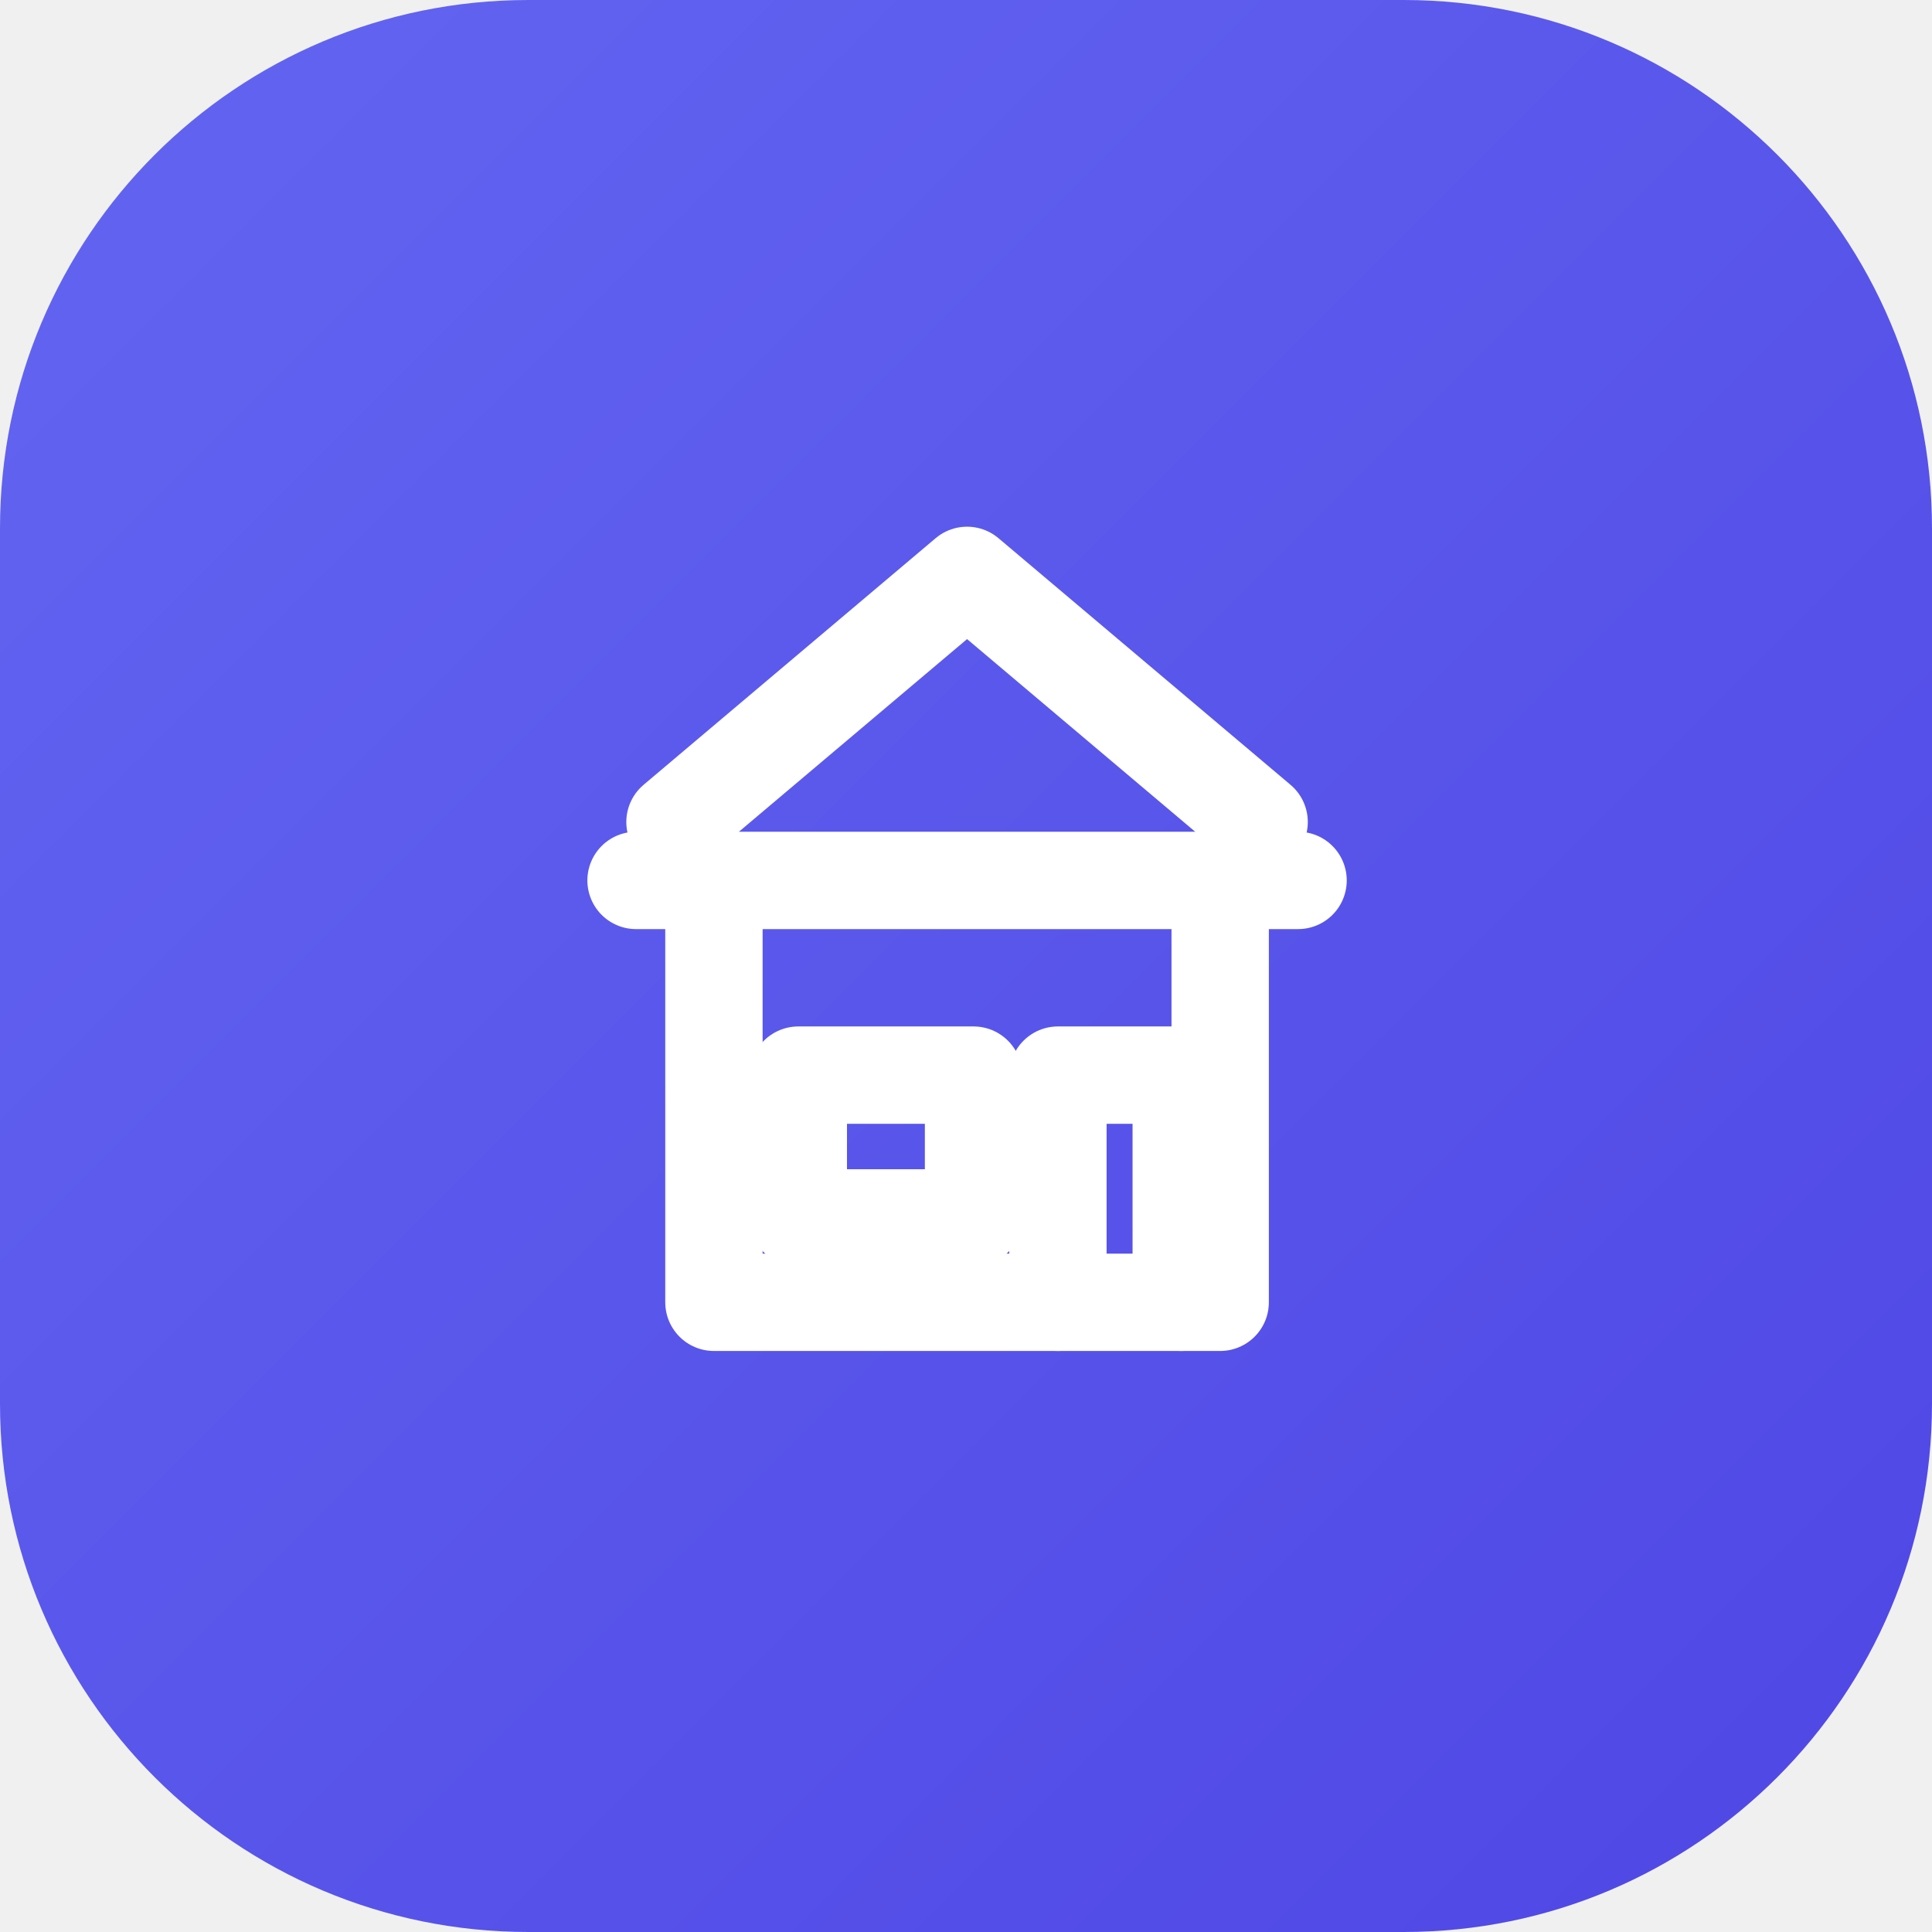
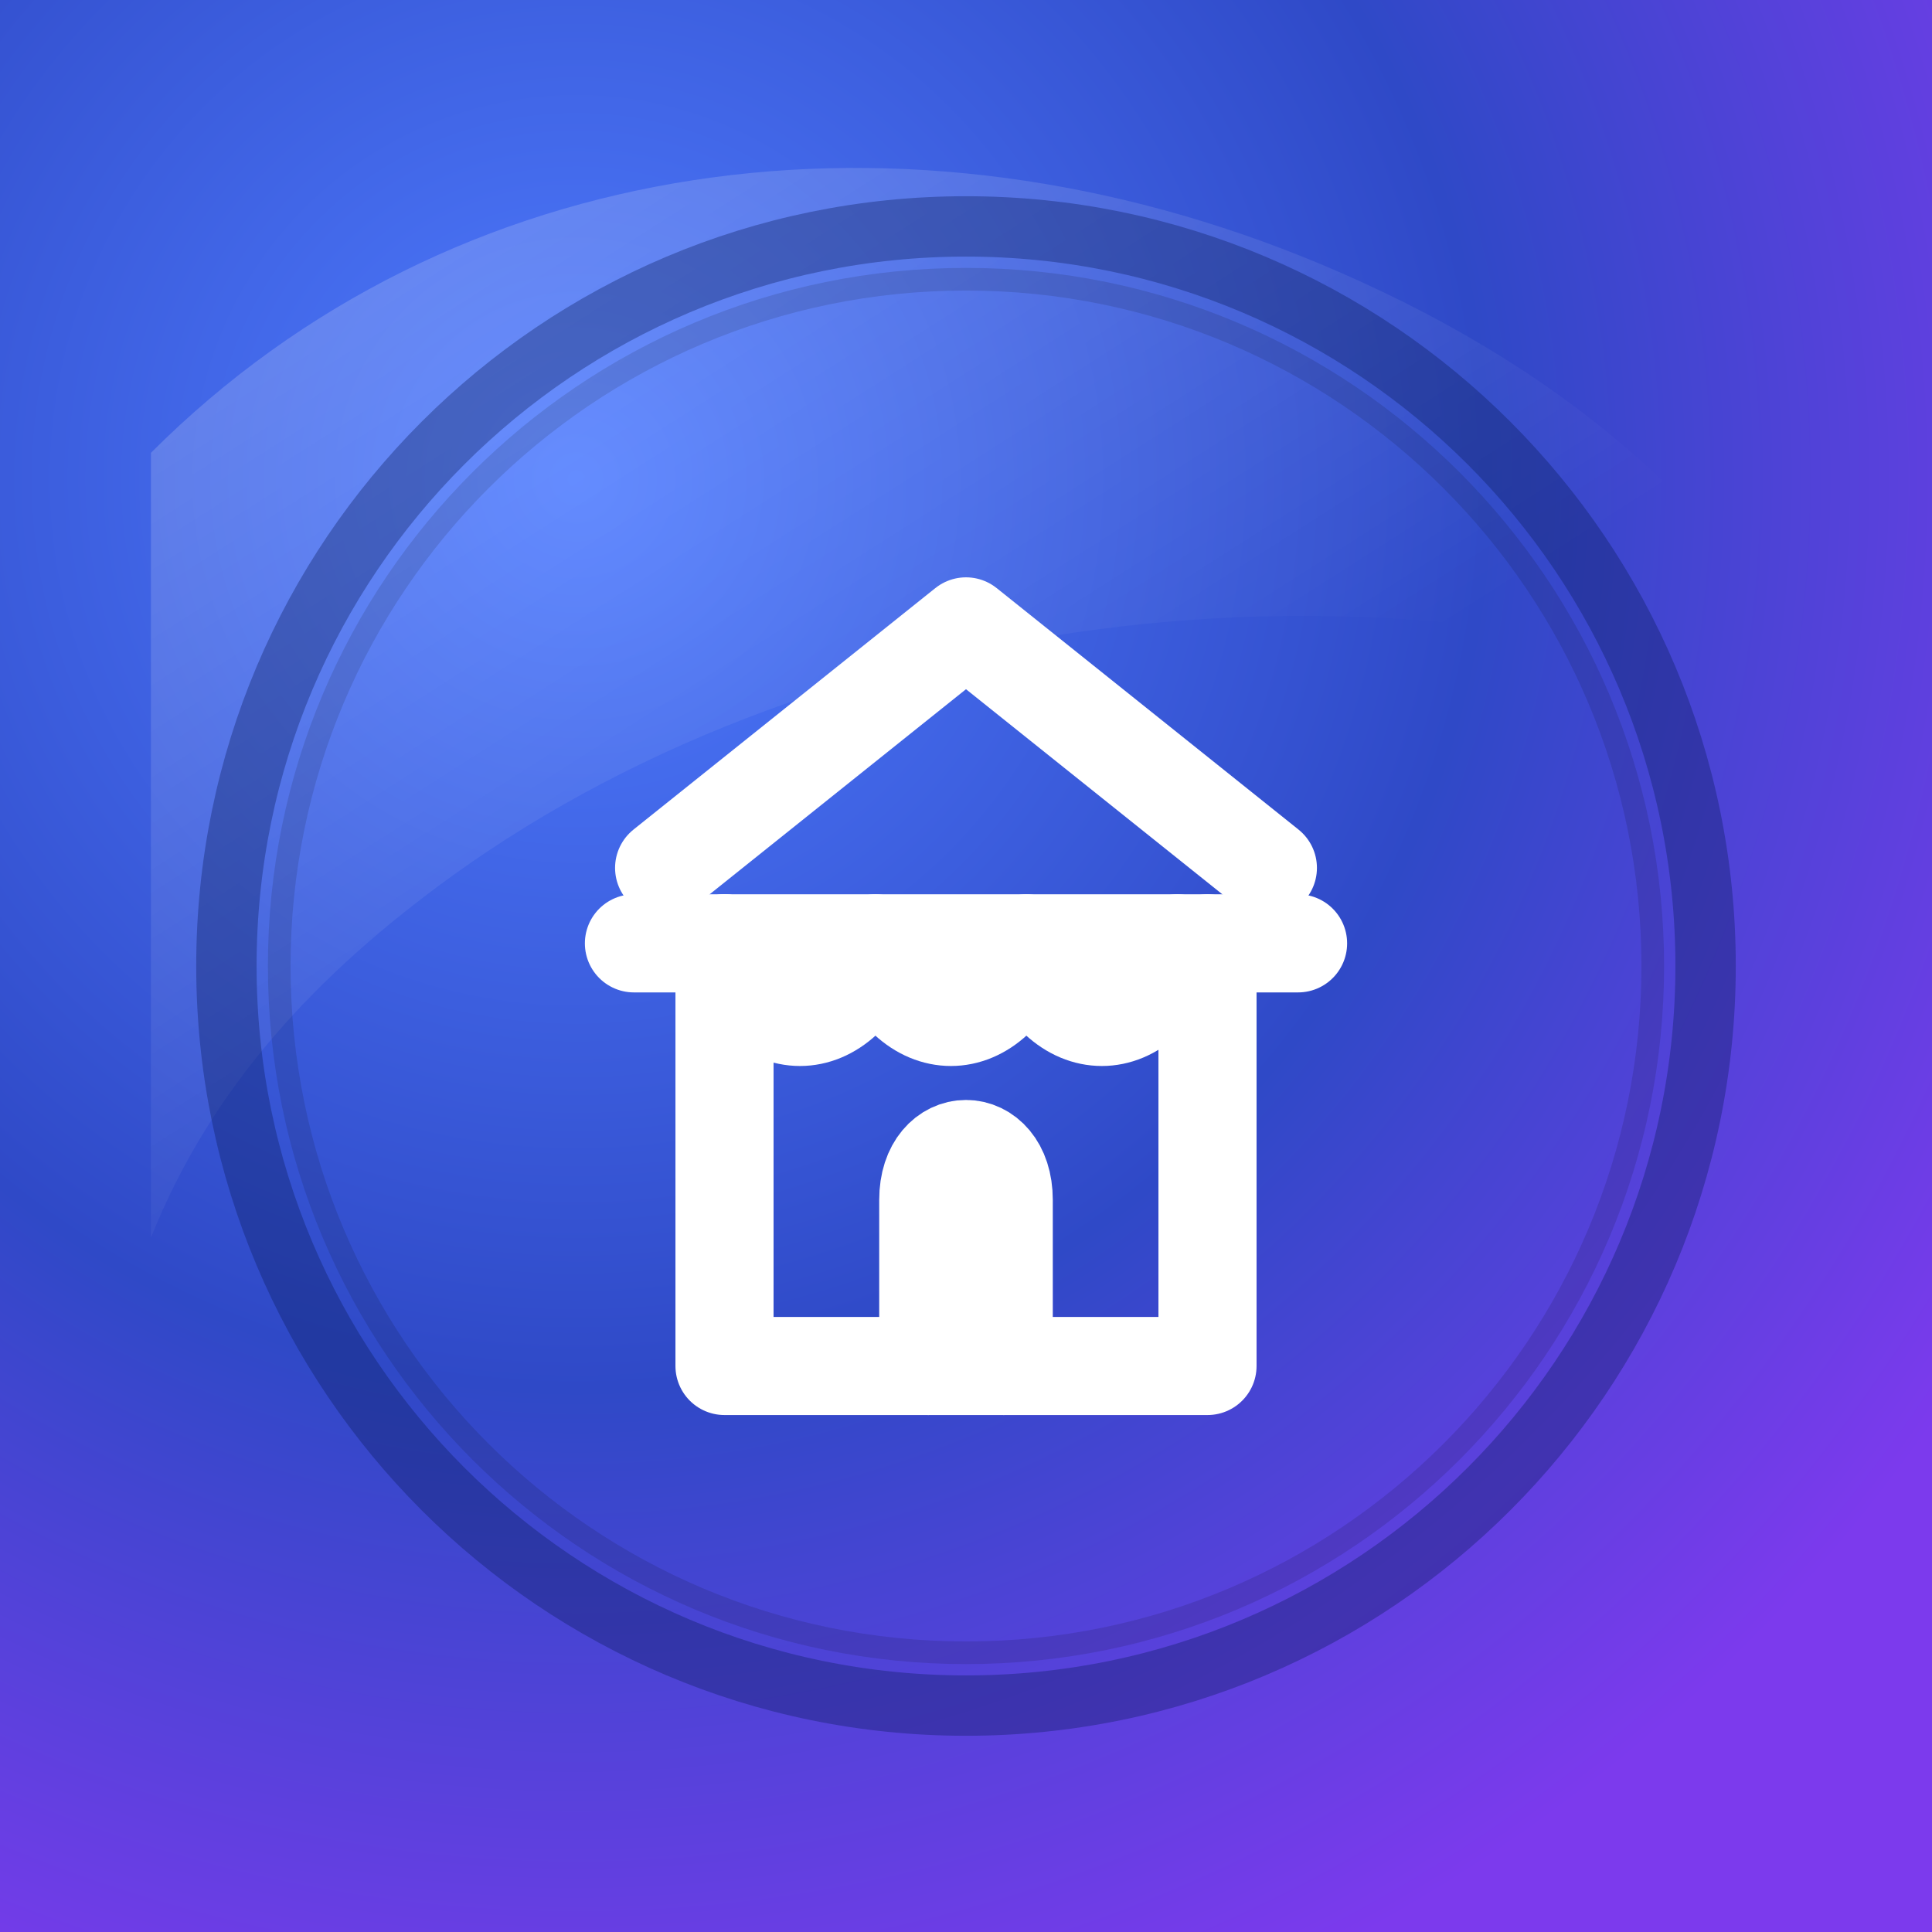
<svg xmlns="http://www.w3.org/2000/svg" width="512" height="512" viewBox="0 0 512 512">
  <defs>
-     <linearGradient id="bg" x1="0" y1="0" x2="1" y2="1">
-       <stop offset="0%" stop-color="#6366f1" />
-       <stop offset="100%" stop-color="#4f46e5" />
+     <radialGradient id="g1" cx="30%" cy="25%" r="85%">
+       <stop offset="0%" stop-color="#4f7cff" />
+       <stop offset="55%" stop-color="#2f49c7" />
+       <stop offset="100%" stop-color="#7c3aed" />
+     </radialGradient>
+     <linearGradient id="shine" x1="0" y1="0" x2="1" y2="1">
+       <stop offset="0%" stop-color="#ffffff" stop-opacity="0.22" />
+       <stop offset="60%" stop-color="#ffffff" stop-opacity="0" />
    </linearGradient>
  </defs>
-   <rect x="0" y="0" width="512" height="512" rx="140" fill="url(#bg)" />
-   <g transform="translate(0 8) scale(0.86) translate(42 30)" fill="none" stroke="#ffffff" stroke-width="30" stroke-linecap="round" stroke-linejoin="round">
-     <path d="M166 214 L256 138 L346 214" />
-     <path d="M154 232 H358" />
-     <path d="M178 232 V362 H334 V232" />
-     <path d="M284 362 V292 H322 V362" />
-     <path d="M204 292 H258 V336 H204 Z" />
+   <rect x="0" y="0" width="512" height="512" fill="url(#g1)" />
+   <path d="M40 120 C120 40 240 24 350 70 C412 96 458 134 488 190 C370 142 220 160 120 232 C84 258 56 288 40 328 Z" fill="url(#shine)" />
+   <circle cx="256" cy="256" r="196" fill="none" stroke="#0b1a5a" stroke-opacity="0.35" stroke-width="16" />
+   <circle cx="256" cy="256" r="182" fill="none" stroke="#000000" stroke-opacity="0.12" stroke-width="6" />
+   <g fill="none" stroke="#ffffff" stroke-width="26" stroke-linecap="round" stroke-linejoin="round" transform="translate(0, 6)">
+     <path d="M176 224 L256 160 L336 224" />
+     <path d="M168 244 H344" />
+     <path d="M192 244 V356 H320 V244" />
+     <path d="M192 244 C200 270 224 270 232 244 C240 270 264 270 272 244 C280 270 304 270 312 244" />
+     <path d="M246 356 V312 C246 294 266 294 266 312 V356" />
  </g>
</svg>
